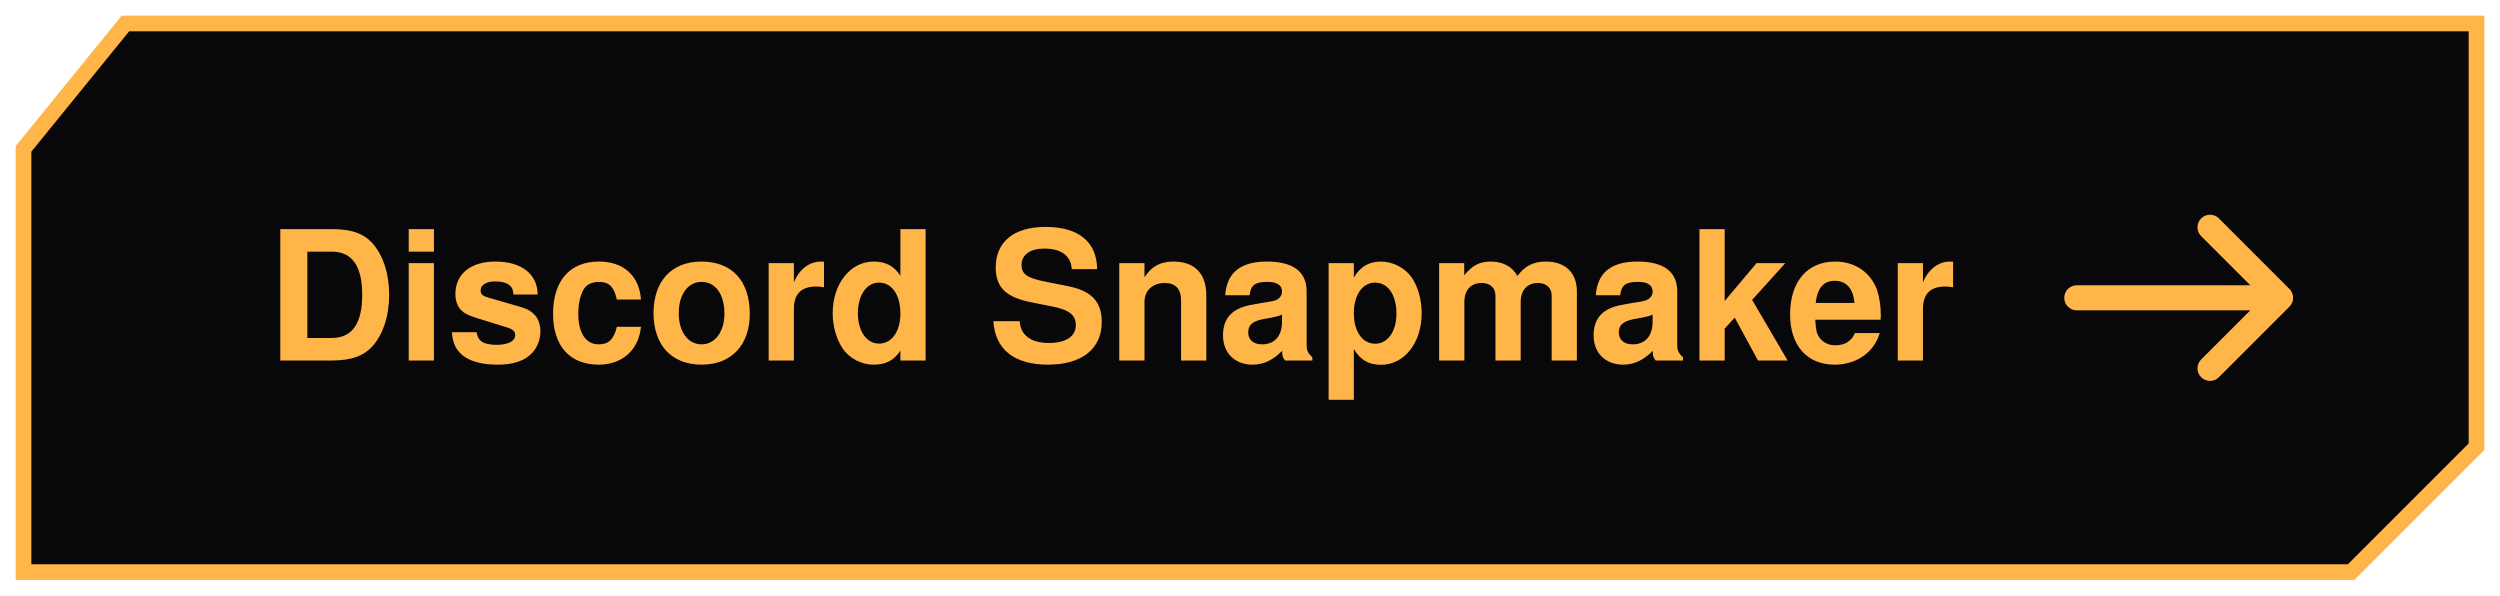
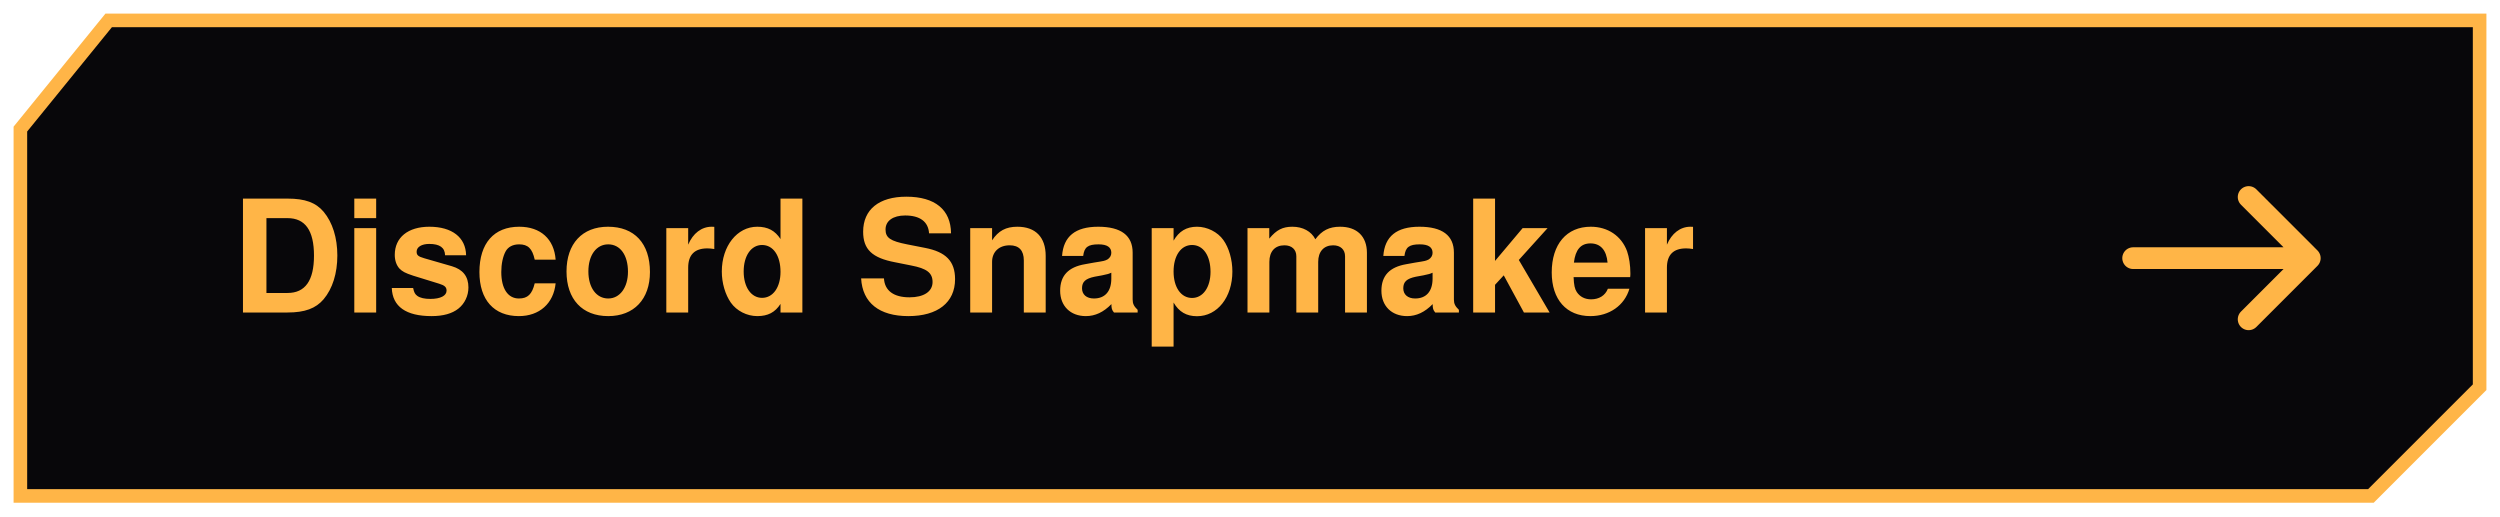
- <svg xmlns="http://www.w3.org/2000/svg" viewBox="0 0 319 76" width="319" height="76" role="img" aria-label="Discord Snapmaker">
+ <svg xmlns="http://www.w3.org/2000/svg" viewBox="0 0 368 76" width="368" height="76" role="img" aria-label="Discord Snapmaker">
  <style>text{font-family:'Segoe UI','Helvetica Neue',Helvetica,Arial,sans-serif}</style>
-   <path d="M16 3H316V57L300 73H3V19z" fill="#08070a" stroke="#ffb547" stroke-width="2" />
+   <path d="M16 3H365V57L349 73H3V19z" fill="#08070a" stroke="#ffb547" stroke-width="2" />
  <text x="34" y="46" font-size="23" font-weight="800" fill="#ffb547">Discord Snapmaker</text>
-   <path d="M265 38h26m-9 -9 9 9 -9 9" stroke="#ffb547" stroke-width="3.2" fill="none" stroke-linecap="round" stroke-linejoin="round" />
+   <path d="M314 38h26m-9 -9 9 9 -9 9" stroke="#ffb547" stroke-width="3.2" fill="none" stroke-linecap="round" stroke-linejoin="round" />
</svg>
